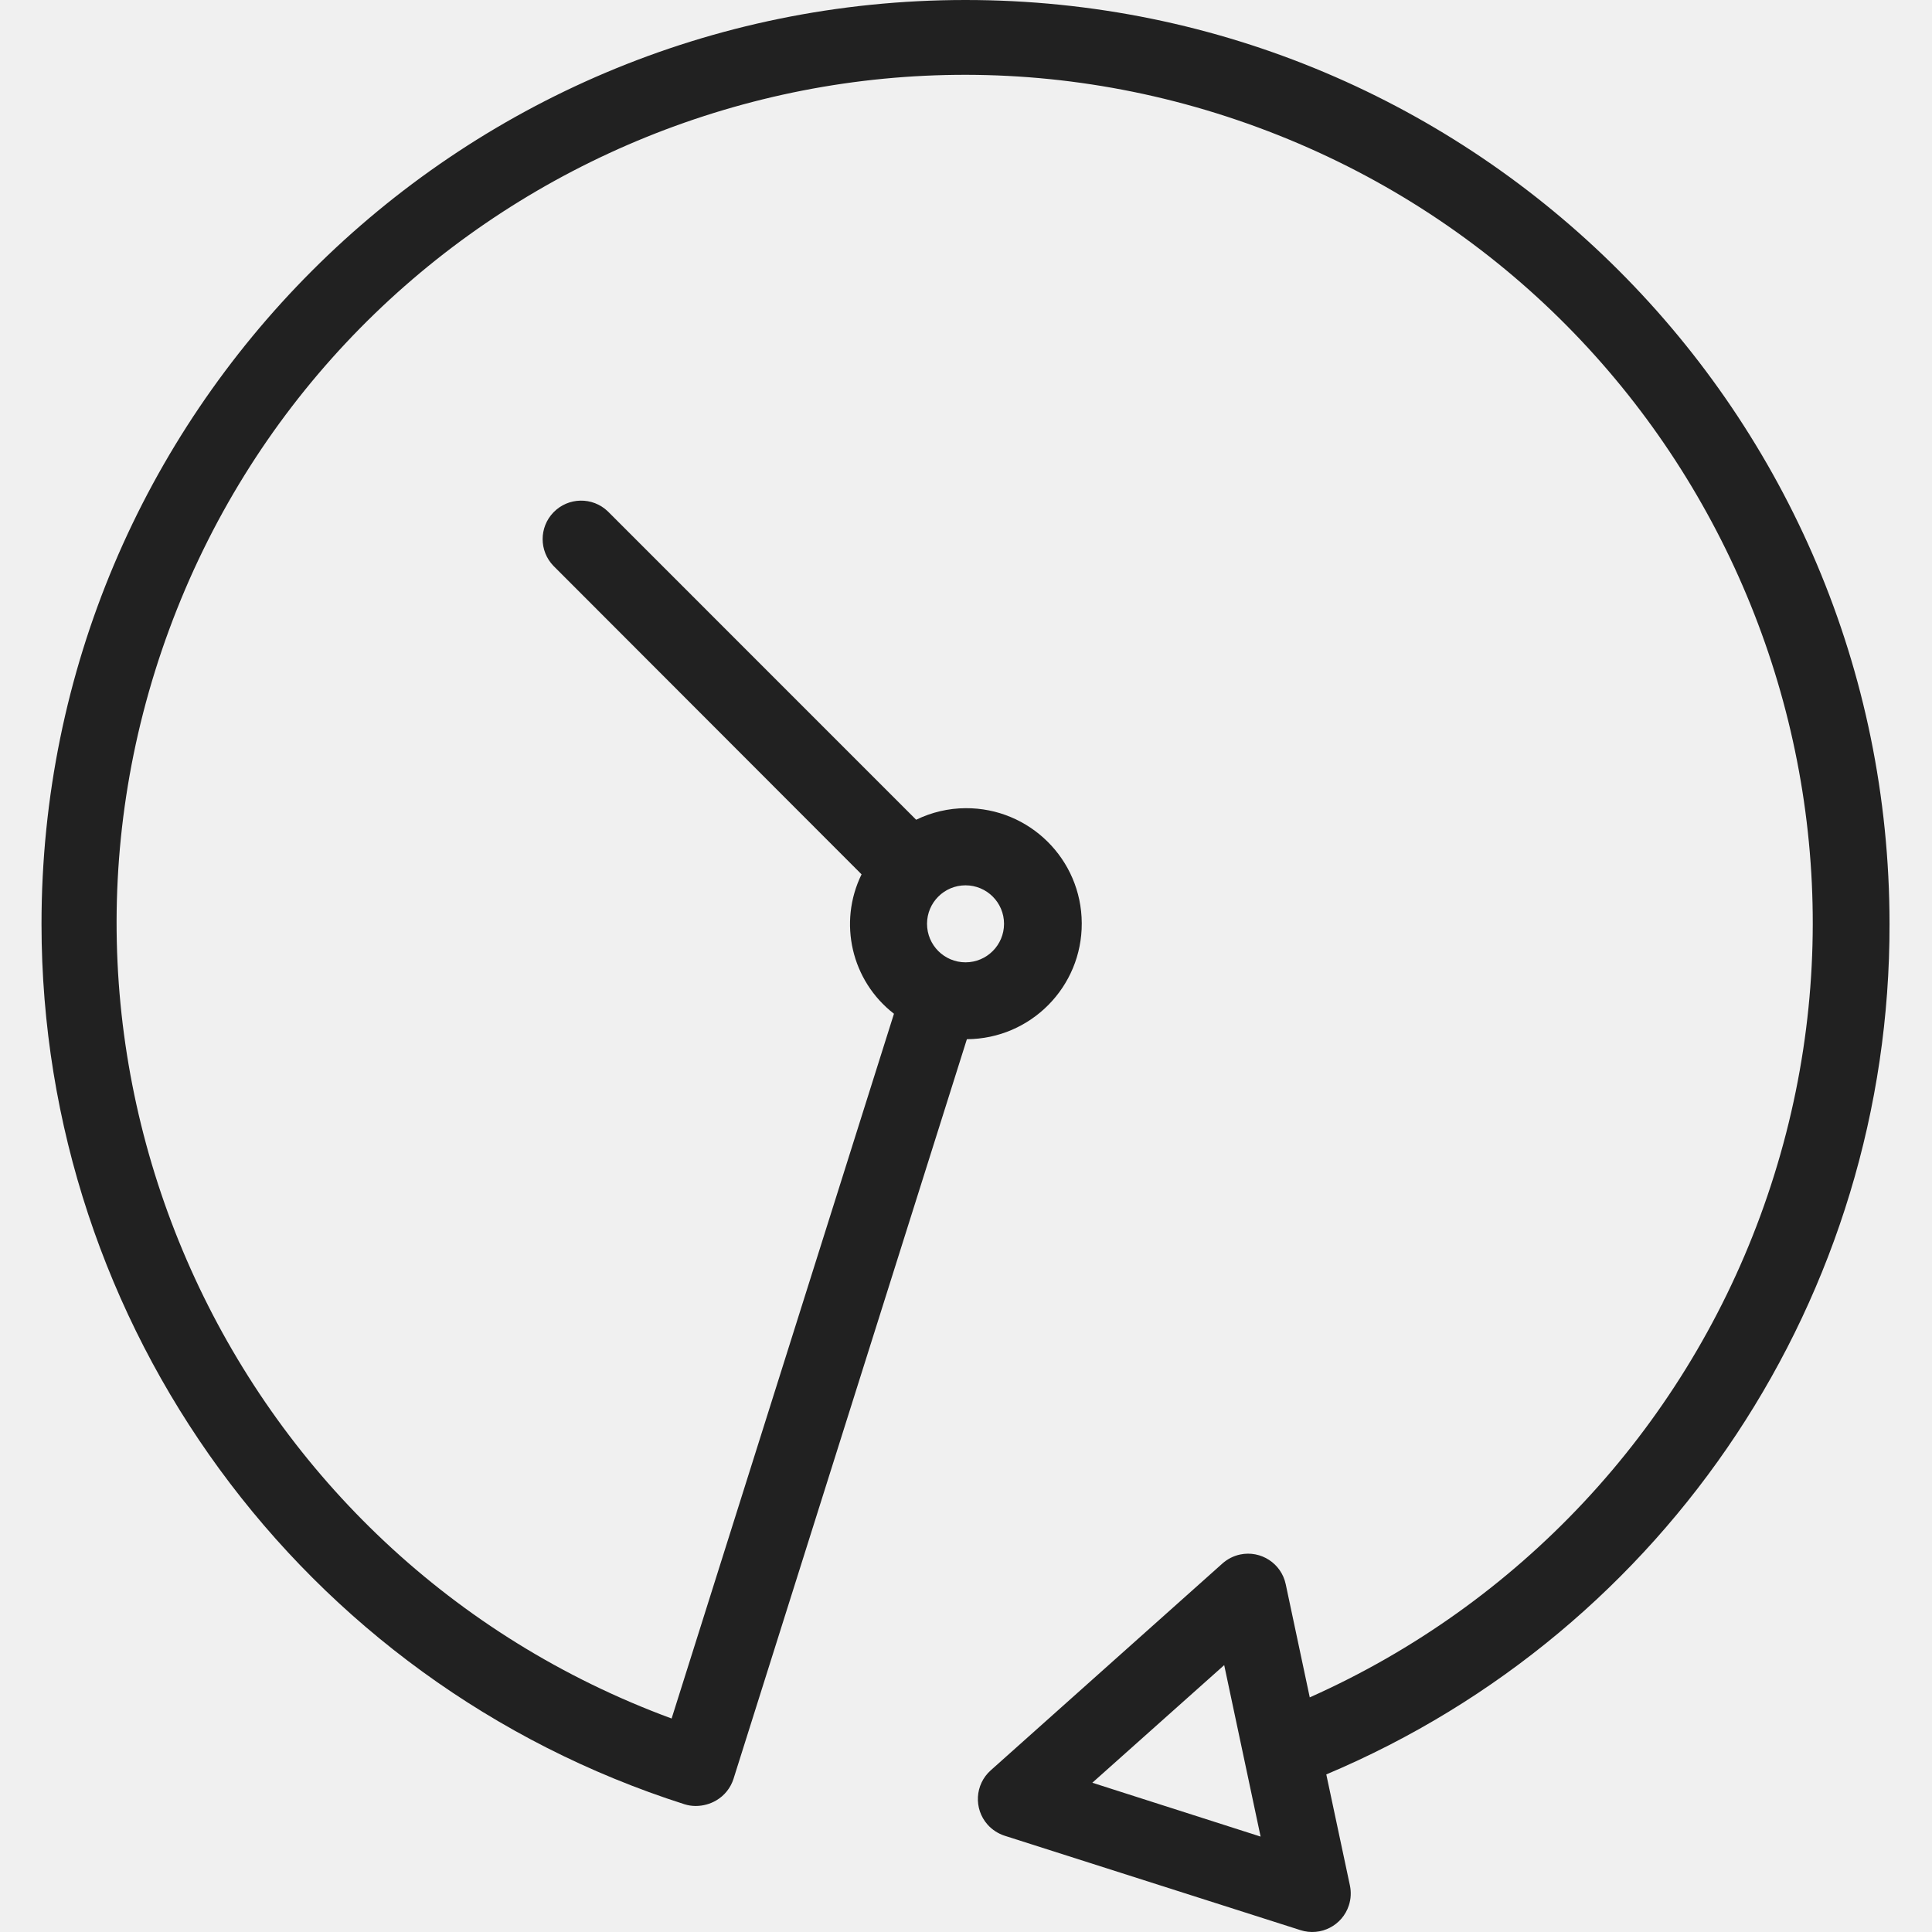
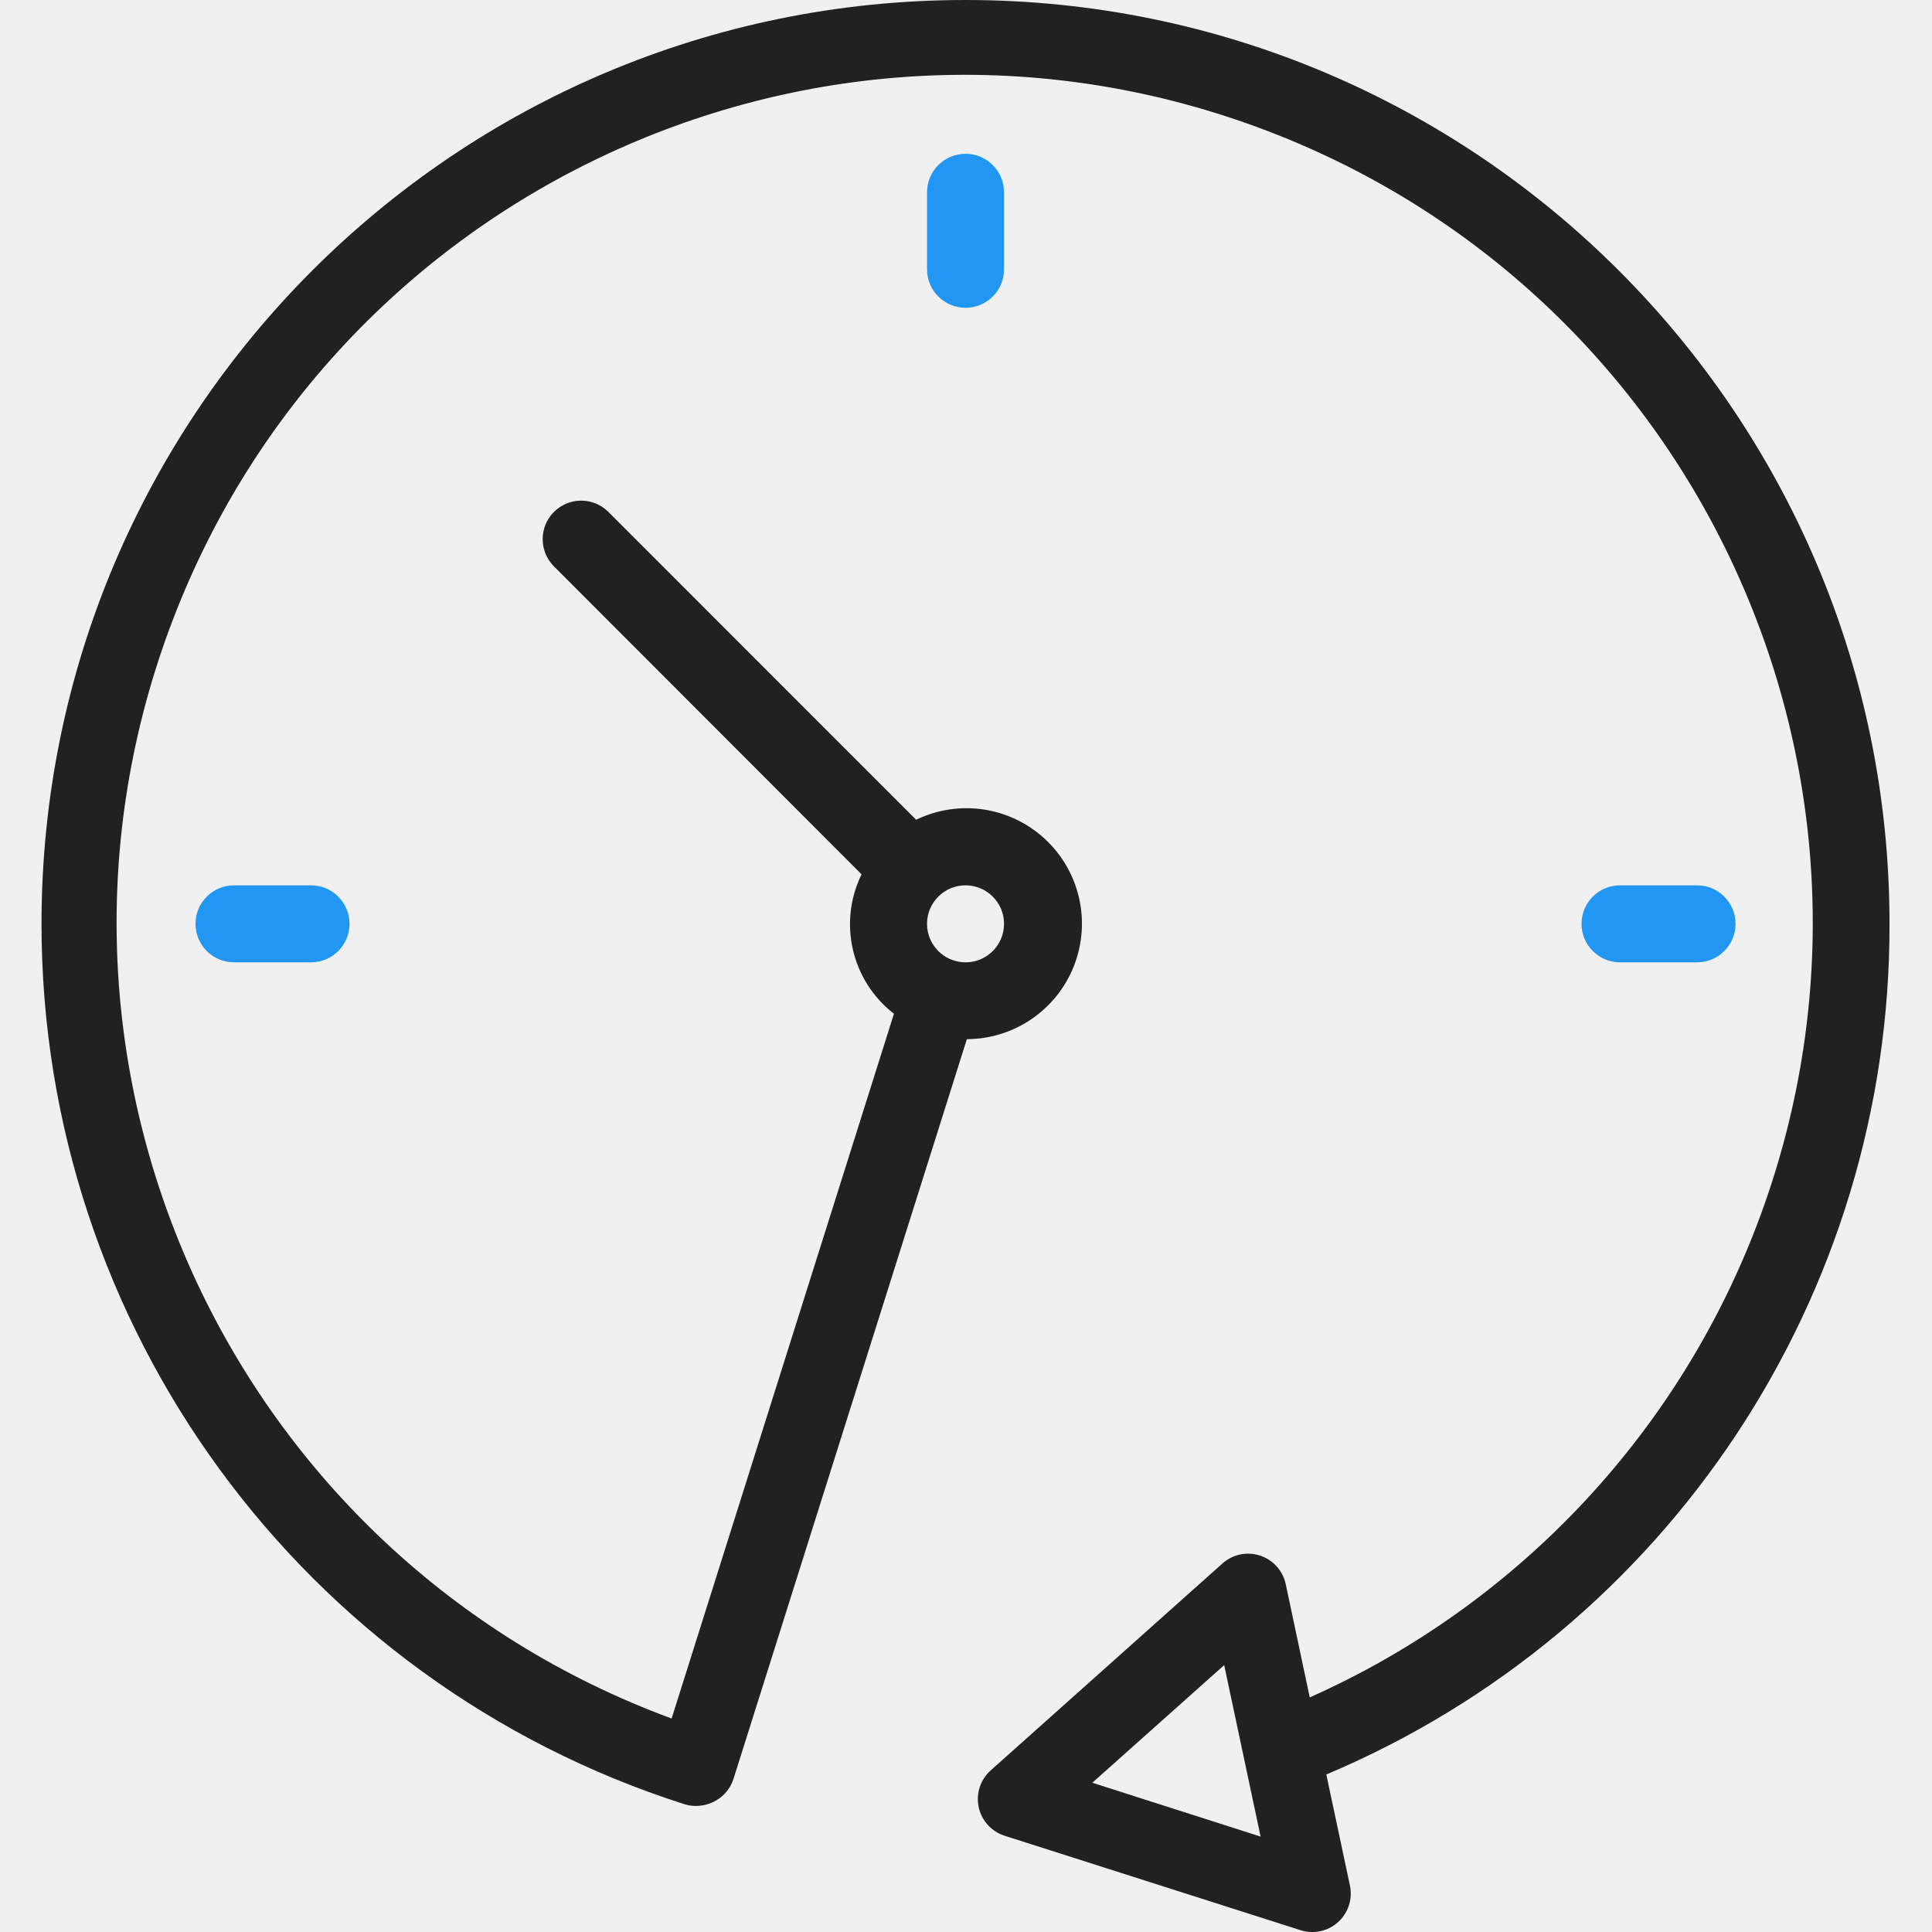
- <svg xmlns="http://www.w3.org/2000/svg" width="70" height="70" viewBox="0 0 68 70" fill="none">
-   <path d="M67.461 33.471C67.458 14.982 52.466 -0.004 33.975 6.99302e-07C15.486 0.004 0.5 14.996 0.504 33.486C0.507 48.05 9.925 60.941 23.799 65.371C23.932 65.413 24.07 65.434 24.208 65.434C24.472 65.433 24.73 65.363 24.957 65.229C25.253 65.054 25.473 64.776 25.577 64.449L34.032 37.652C36.343 37.64 38.207 35.757 38.194 33.446C38.183 31.134 36.3 29.271 33.988 29.282C33.367 29.285 32.753 29.428 32.194 29.701L21.025 18.53C20.471 17.995 19.588 18.011 19.053 18.564C18.53 19.105 18.53 19.962 19.053 20.503L30.216 31.679C29.36 33.428 29.849 35.538 31.39 36.73L23.334 62.265C7.414 56.4 -0.738 38.74 5.126 22.82C10.991 6.9 28.65 -1.252 44.571 4.613C60.491 10.477 68.643 28.137 62.778 44.057C59.913 51.835 54.026 58.125 46.455 61.499L45.584 57.399C45.425 56.645 44.684 56.164 43.931 56.323C43.693 56.374 43.473 56.486 43.291 56.648L34.898 64.141C34.322 64.653 34.271 65.535 34.783 66.111C34.95 66.297 35.164 66.436 35.403 66.513L46.119 69.933C46.852 70.168 47.638 69.765 47.873 69.031C47.948 68.799 47.96 68.553 47.91 68.314L47.054 64.291C59.445 59.068 67.49 46.918 67.461 33.471ZM33.983 32.077C34.753 32.077 35.378 32.701 35.378 33.471C35.378 34.242 34.753 34.867 33.983 34.867C33.212 34.867 32.588 34.242 32.588 33.471C32.588 32.701 33.212 32.077 33.983 32.077ZM38.577 64.592L43.355 60.33L44.674 66.543L38.577 64.592Z" fill="#212121" />
+ <svg xmlns="http://www.w3.org/2000/svg" width="70" height="70" fill="none">
+   <g clip-path="url(#clip0)">
+     <path d="M68.461 33.471C68.458 14.982 53.466-.004 34.975 0 16.485.004 1.5 14.996 1.504 33.486A33.479 33.479 0 0024.799 65.37c.133.042.27.063.41.063.263 0 .521-.071.748-.205.296-.175.516-.453.62-.78l8.454-26.797a4.184 4.184 0 10-1.837-7.95L22.025 18.53a1.395 1.395 0 00-1.972 1.973l11.163 11.176a4.104 4.104 0 001.173 5.051l-8.055 25.535C8.414 56.4.262 38.74 6.126 22.82 11.991 6.9 29.65-1.252 45.571 4.613c15.92 5.864 24.072 23.524 18.207 39.444A30.72 30.72 0 0147.455 61.5l-.87-4.1a1.394 1.394 0 00-2.294-.752l-8.393 7.494a1.394 1.394 0 00.505 2.372l10.716 3.42a1.394 1.394 0 001.791-1.619l-.855-4.022a33.37 33.37 0 0020.406-30.82zm-33.478-1.394a1.395 1.395 0 110 2.79 1.395 1.395 0 010-2.79zm4.594 32.515l4.778-4.262 1.319 6.213-6.097-1.951z" fill="#212121" />
+     <path d="M33.588 6.967v2.79a1.395 1.395 0 102.79 0v-2.79a1.395 1.395 0 00-2.79 0zM8.479 32.077a1.395 1.395 0 000 2.79h2.79a1.395 1.395 0 100-2.79h-2.79zM61.487 34.867a1.395 1.395 0 100-2.79h-2.79a1.395 1.395 0 000 2.79h2.79z" fill="#2196F3" />
+   </g>
+   <defs>
+     <clipPath id="clip0">
+       <path fill="#fff" d="M0 0h70v70H0z" />
+     </clipPath>
+   </defs>
</svg>
